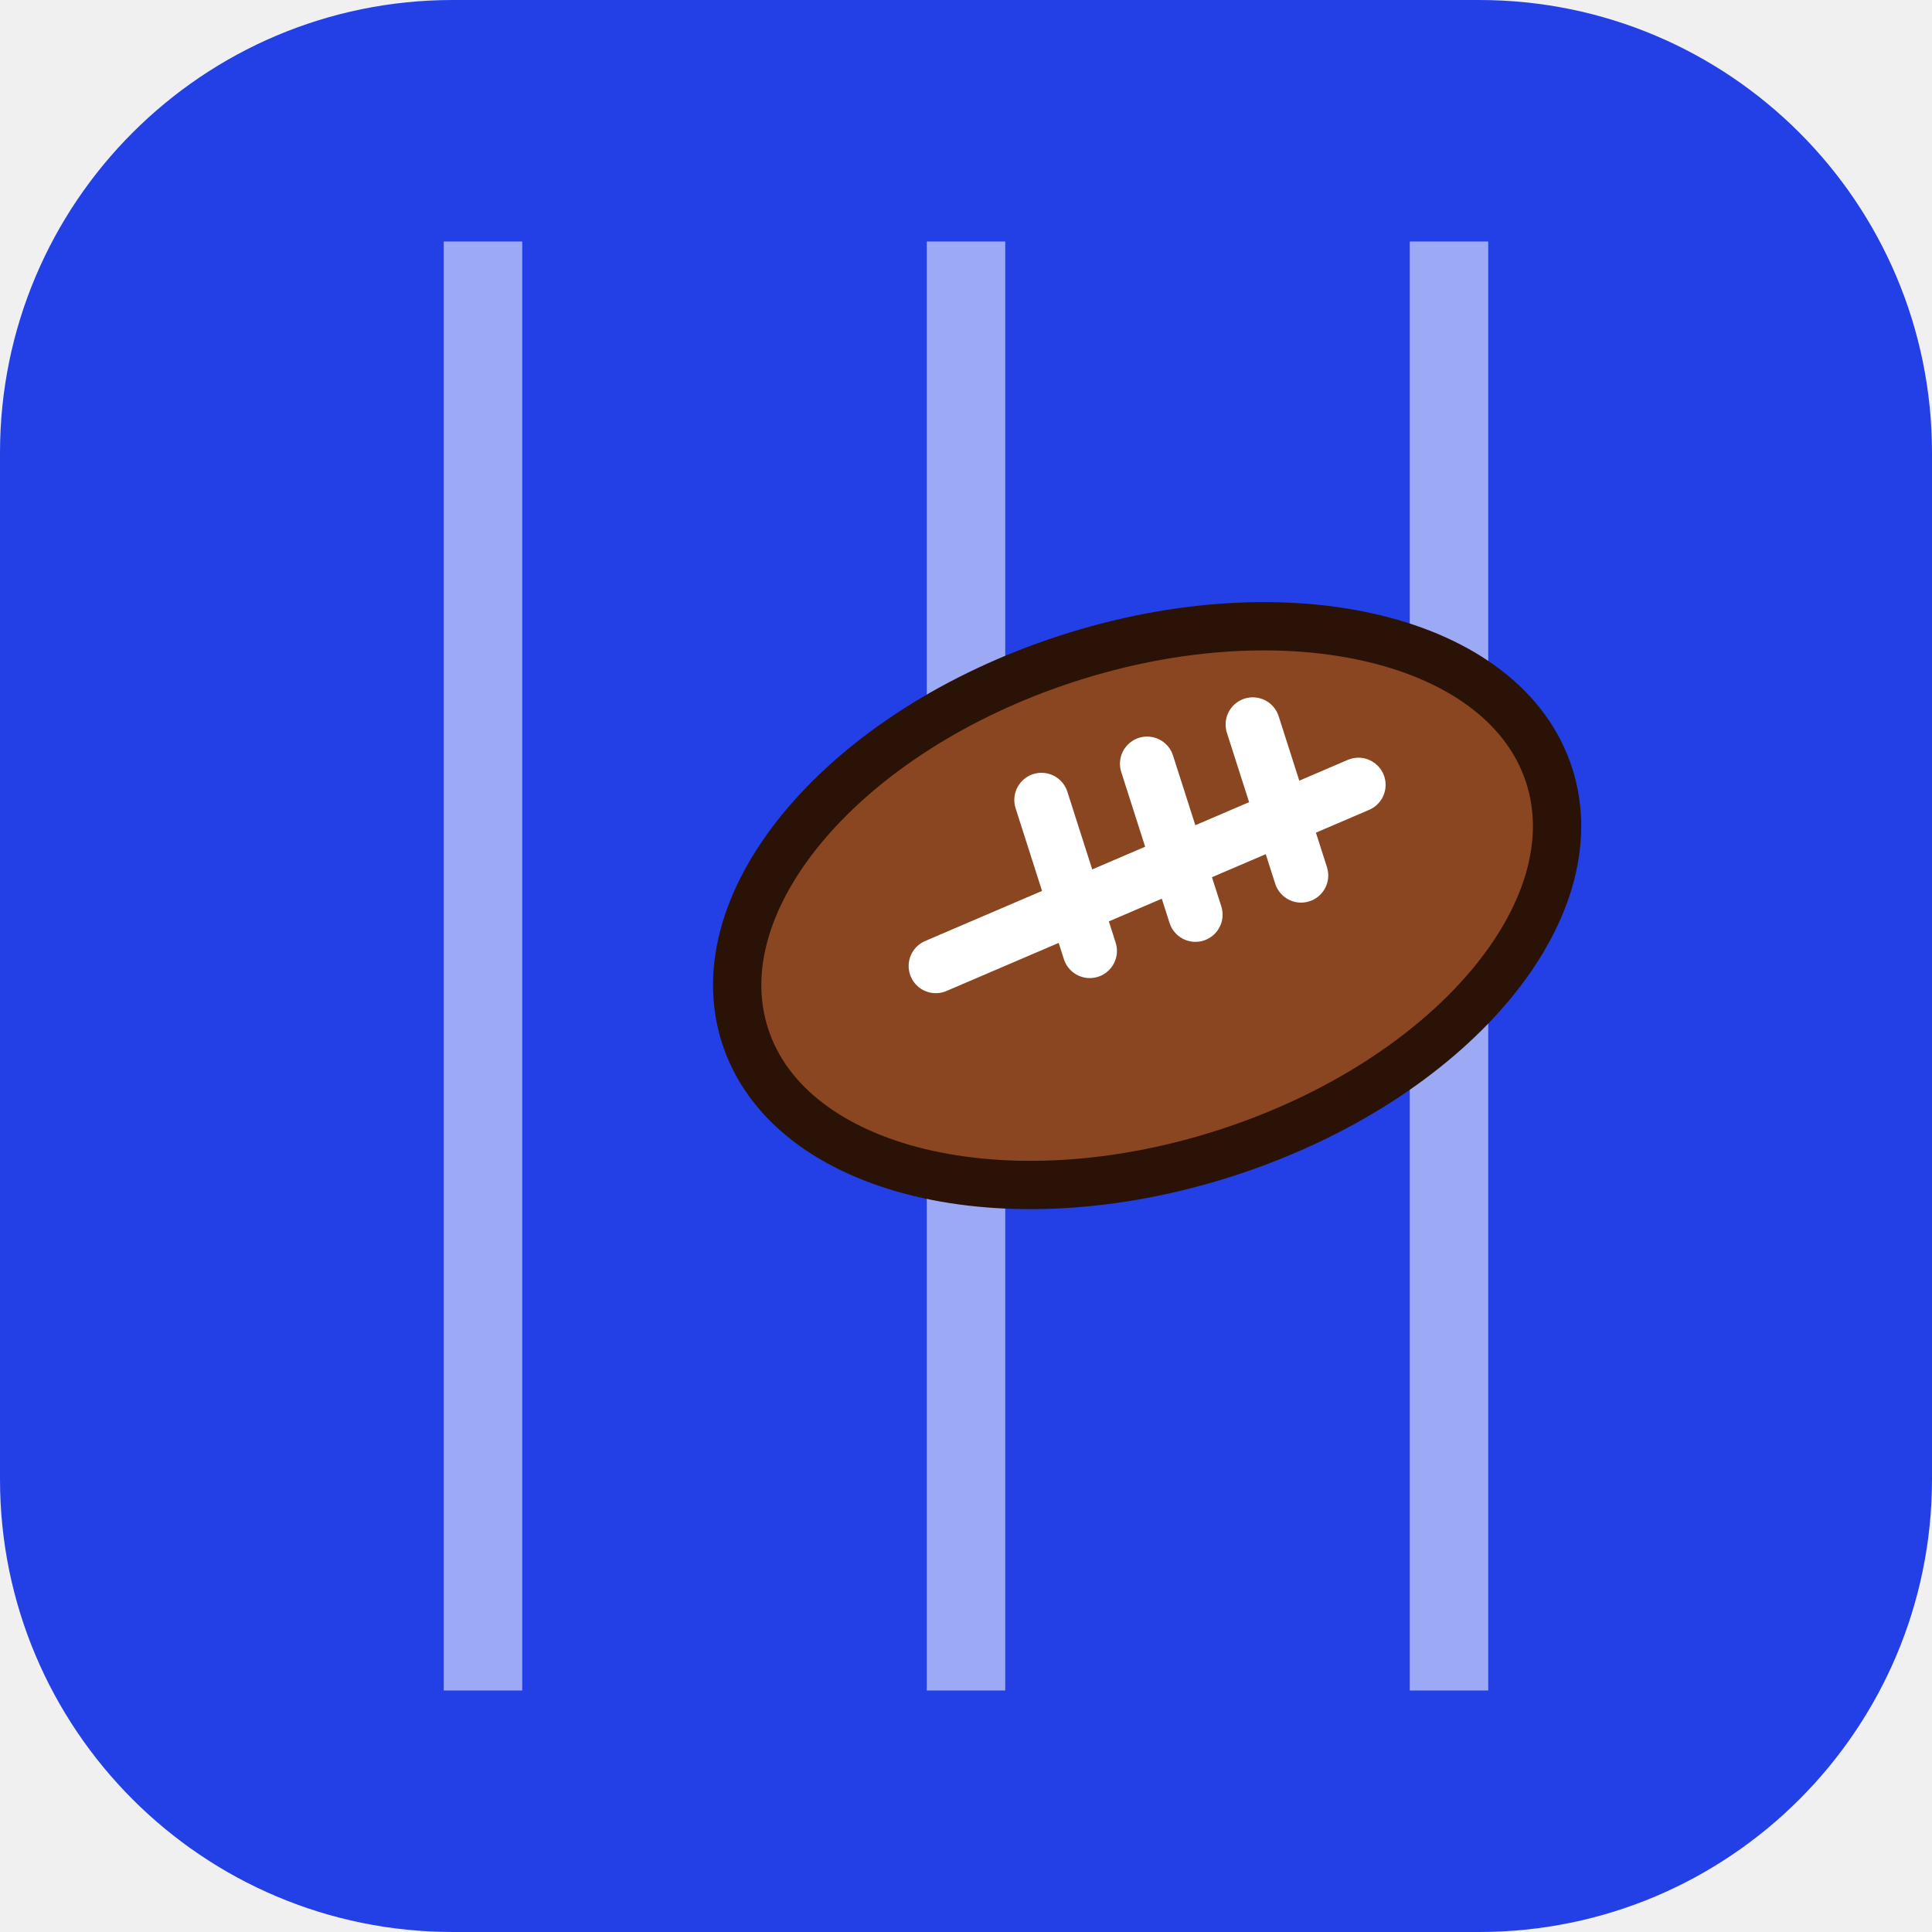
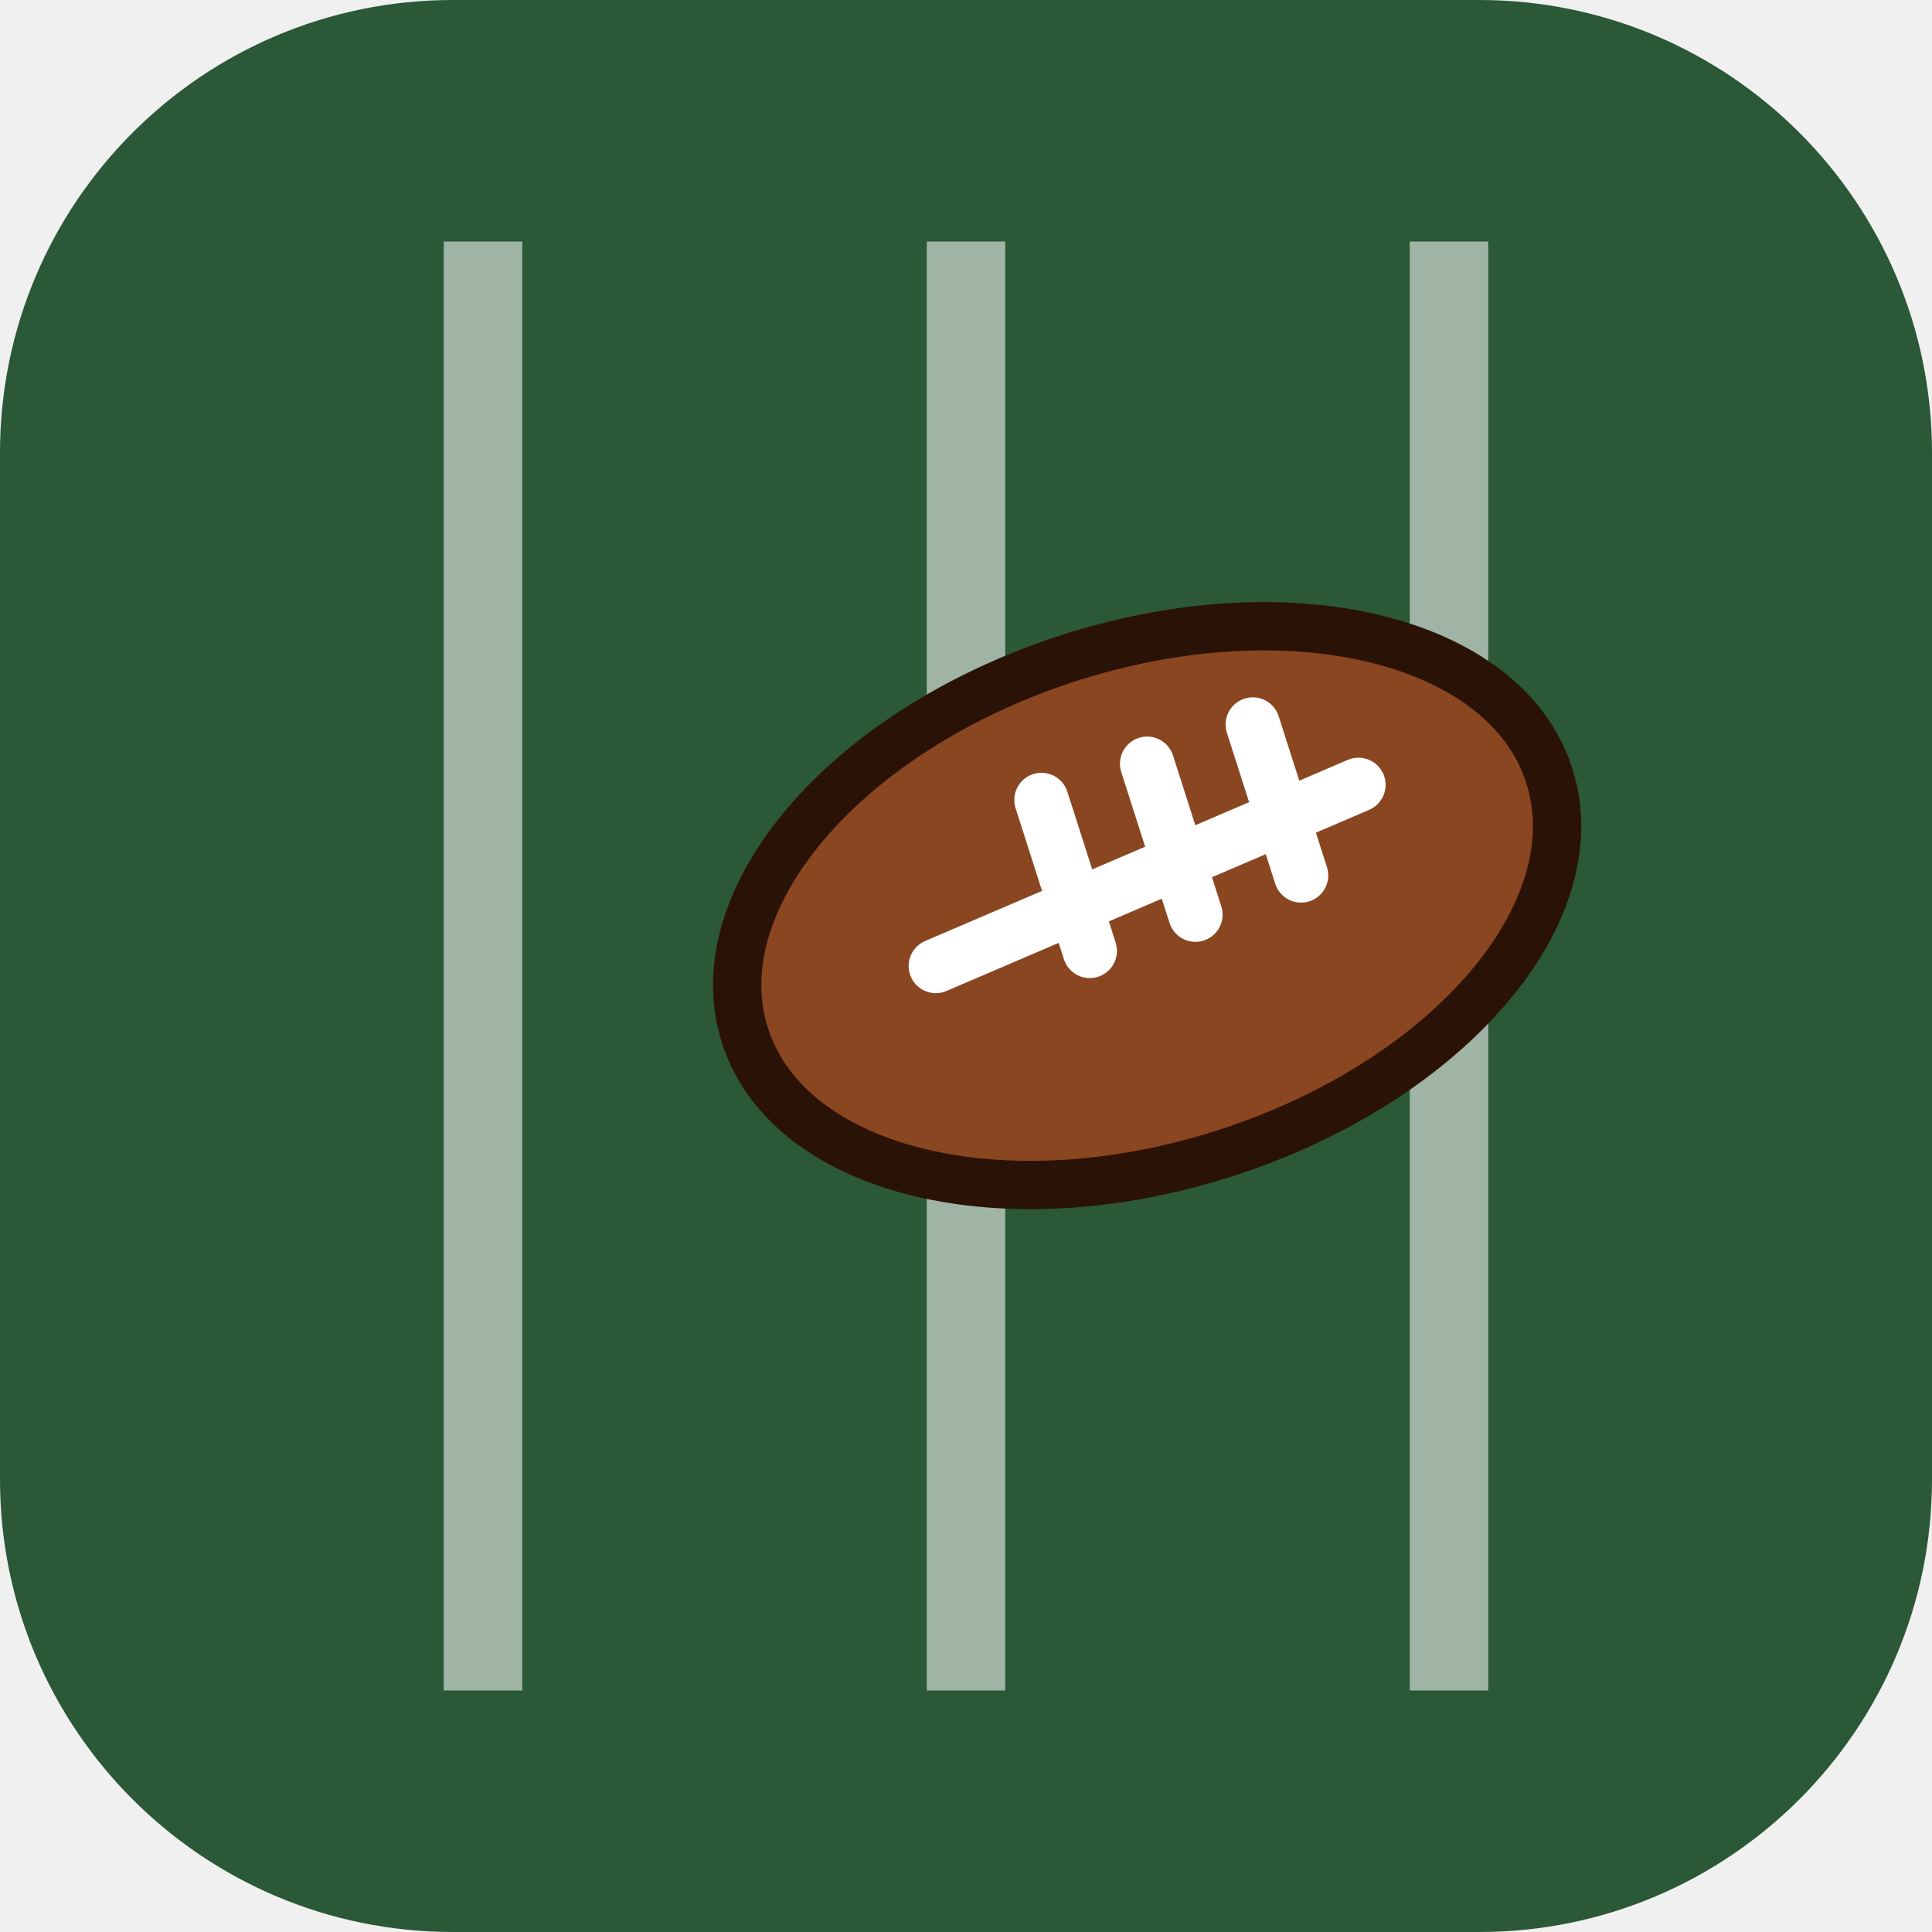
<svg xmlns="http://www.w3.org/2000/svg" viewBox="0 0 64 64">
-   <rect width="64" height="64" rx="15" fill="#2340e6" />
+   <rect width="64" height="64" rx="15" fill="#2b5837" />
  <g stroke="#fff" stroke-width="2.6" opacity=".55">
    <path d="M16 8v48M32 8v48M48 8v48" />
  </g>
  <ellipse cx="38" cy="30" rx="14" ry="8.6" transform="rotate(-18 38 30)" fill="#8a4620" stroke="#2b1206" stroke-width="1.6" />
  <path d="M31 32l14-6M34.5 26.5l1.6 5M38 25.3l1.6 5M41.5 24l1.6 5" stroke="#fff" stroke-width="1.8" stroke-linecap="round" />
</svg>
